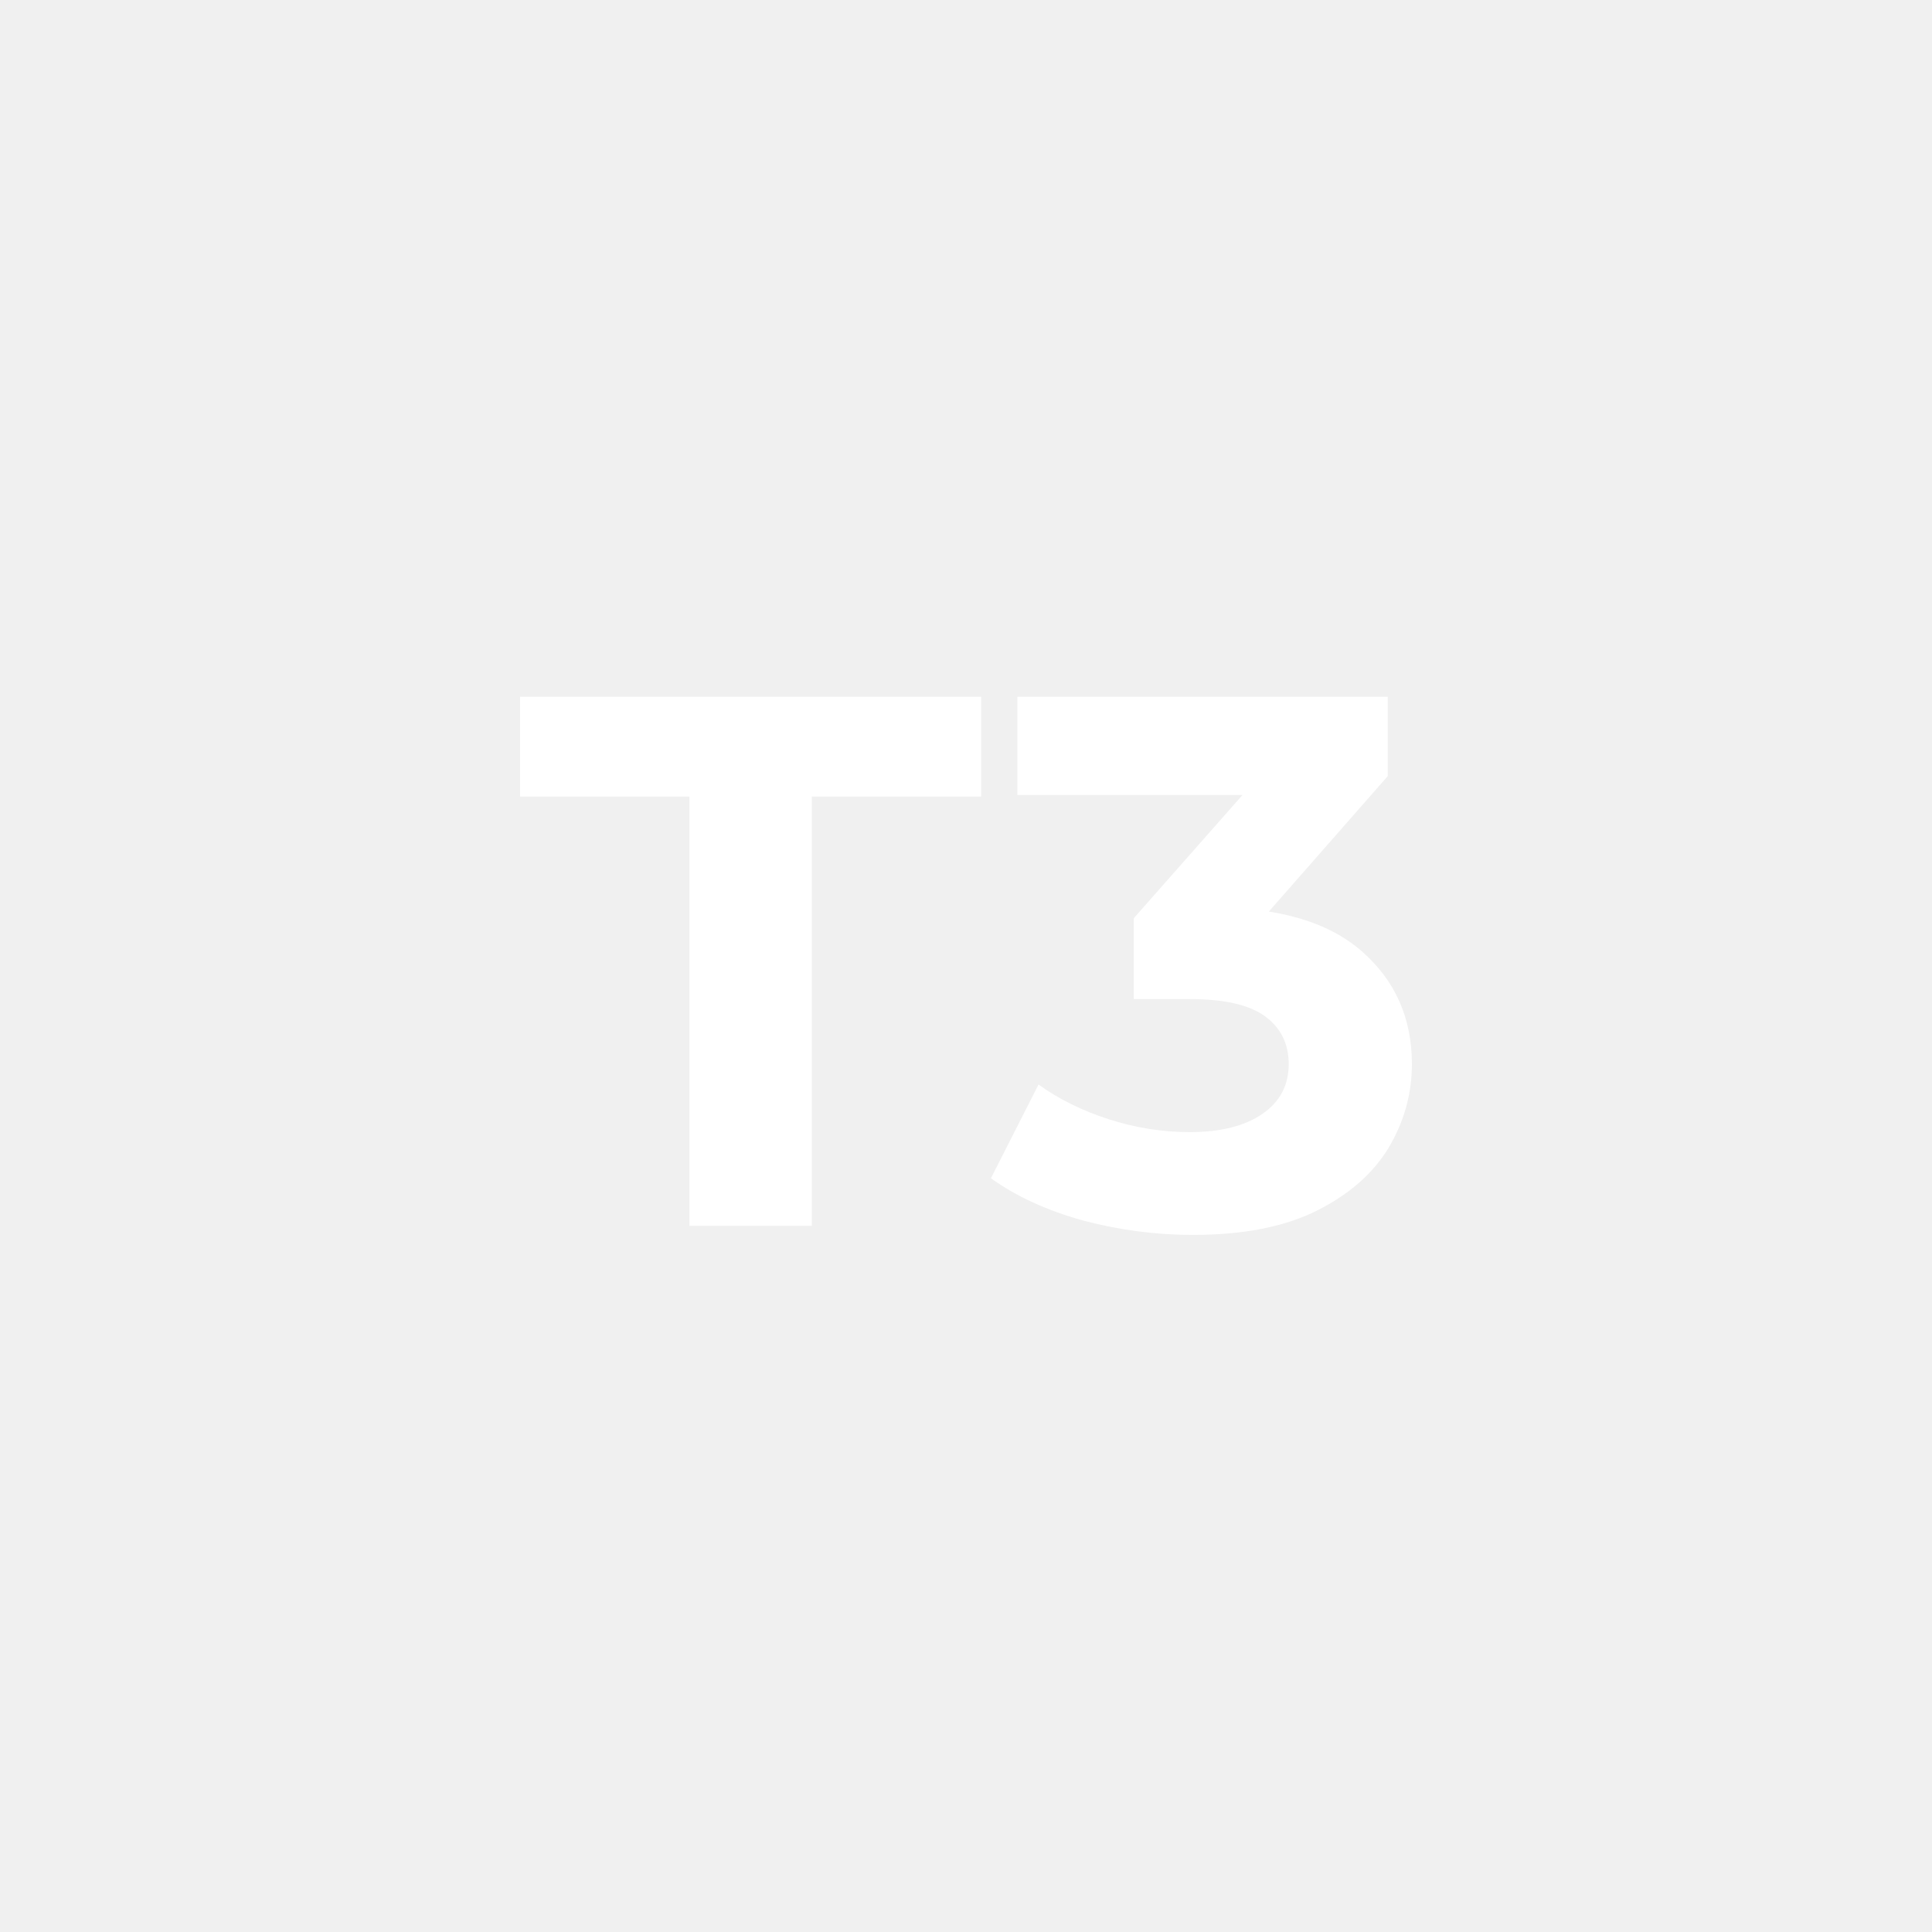
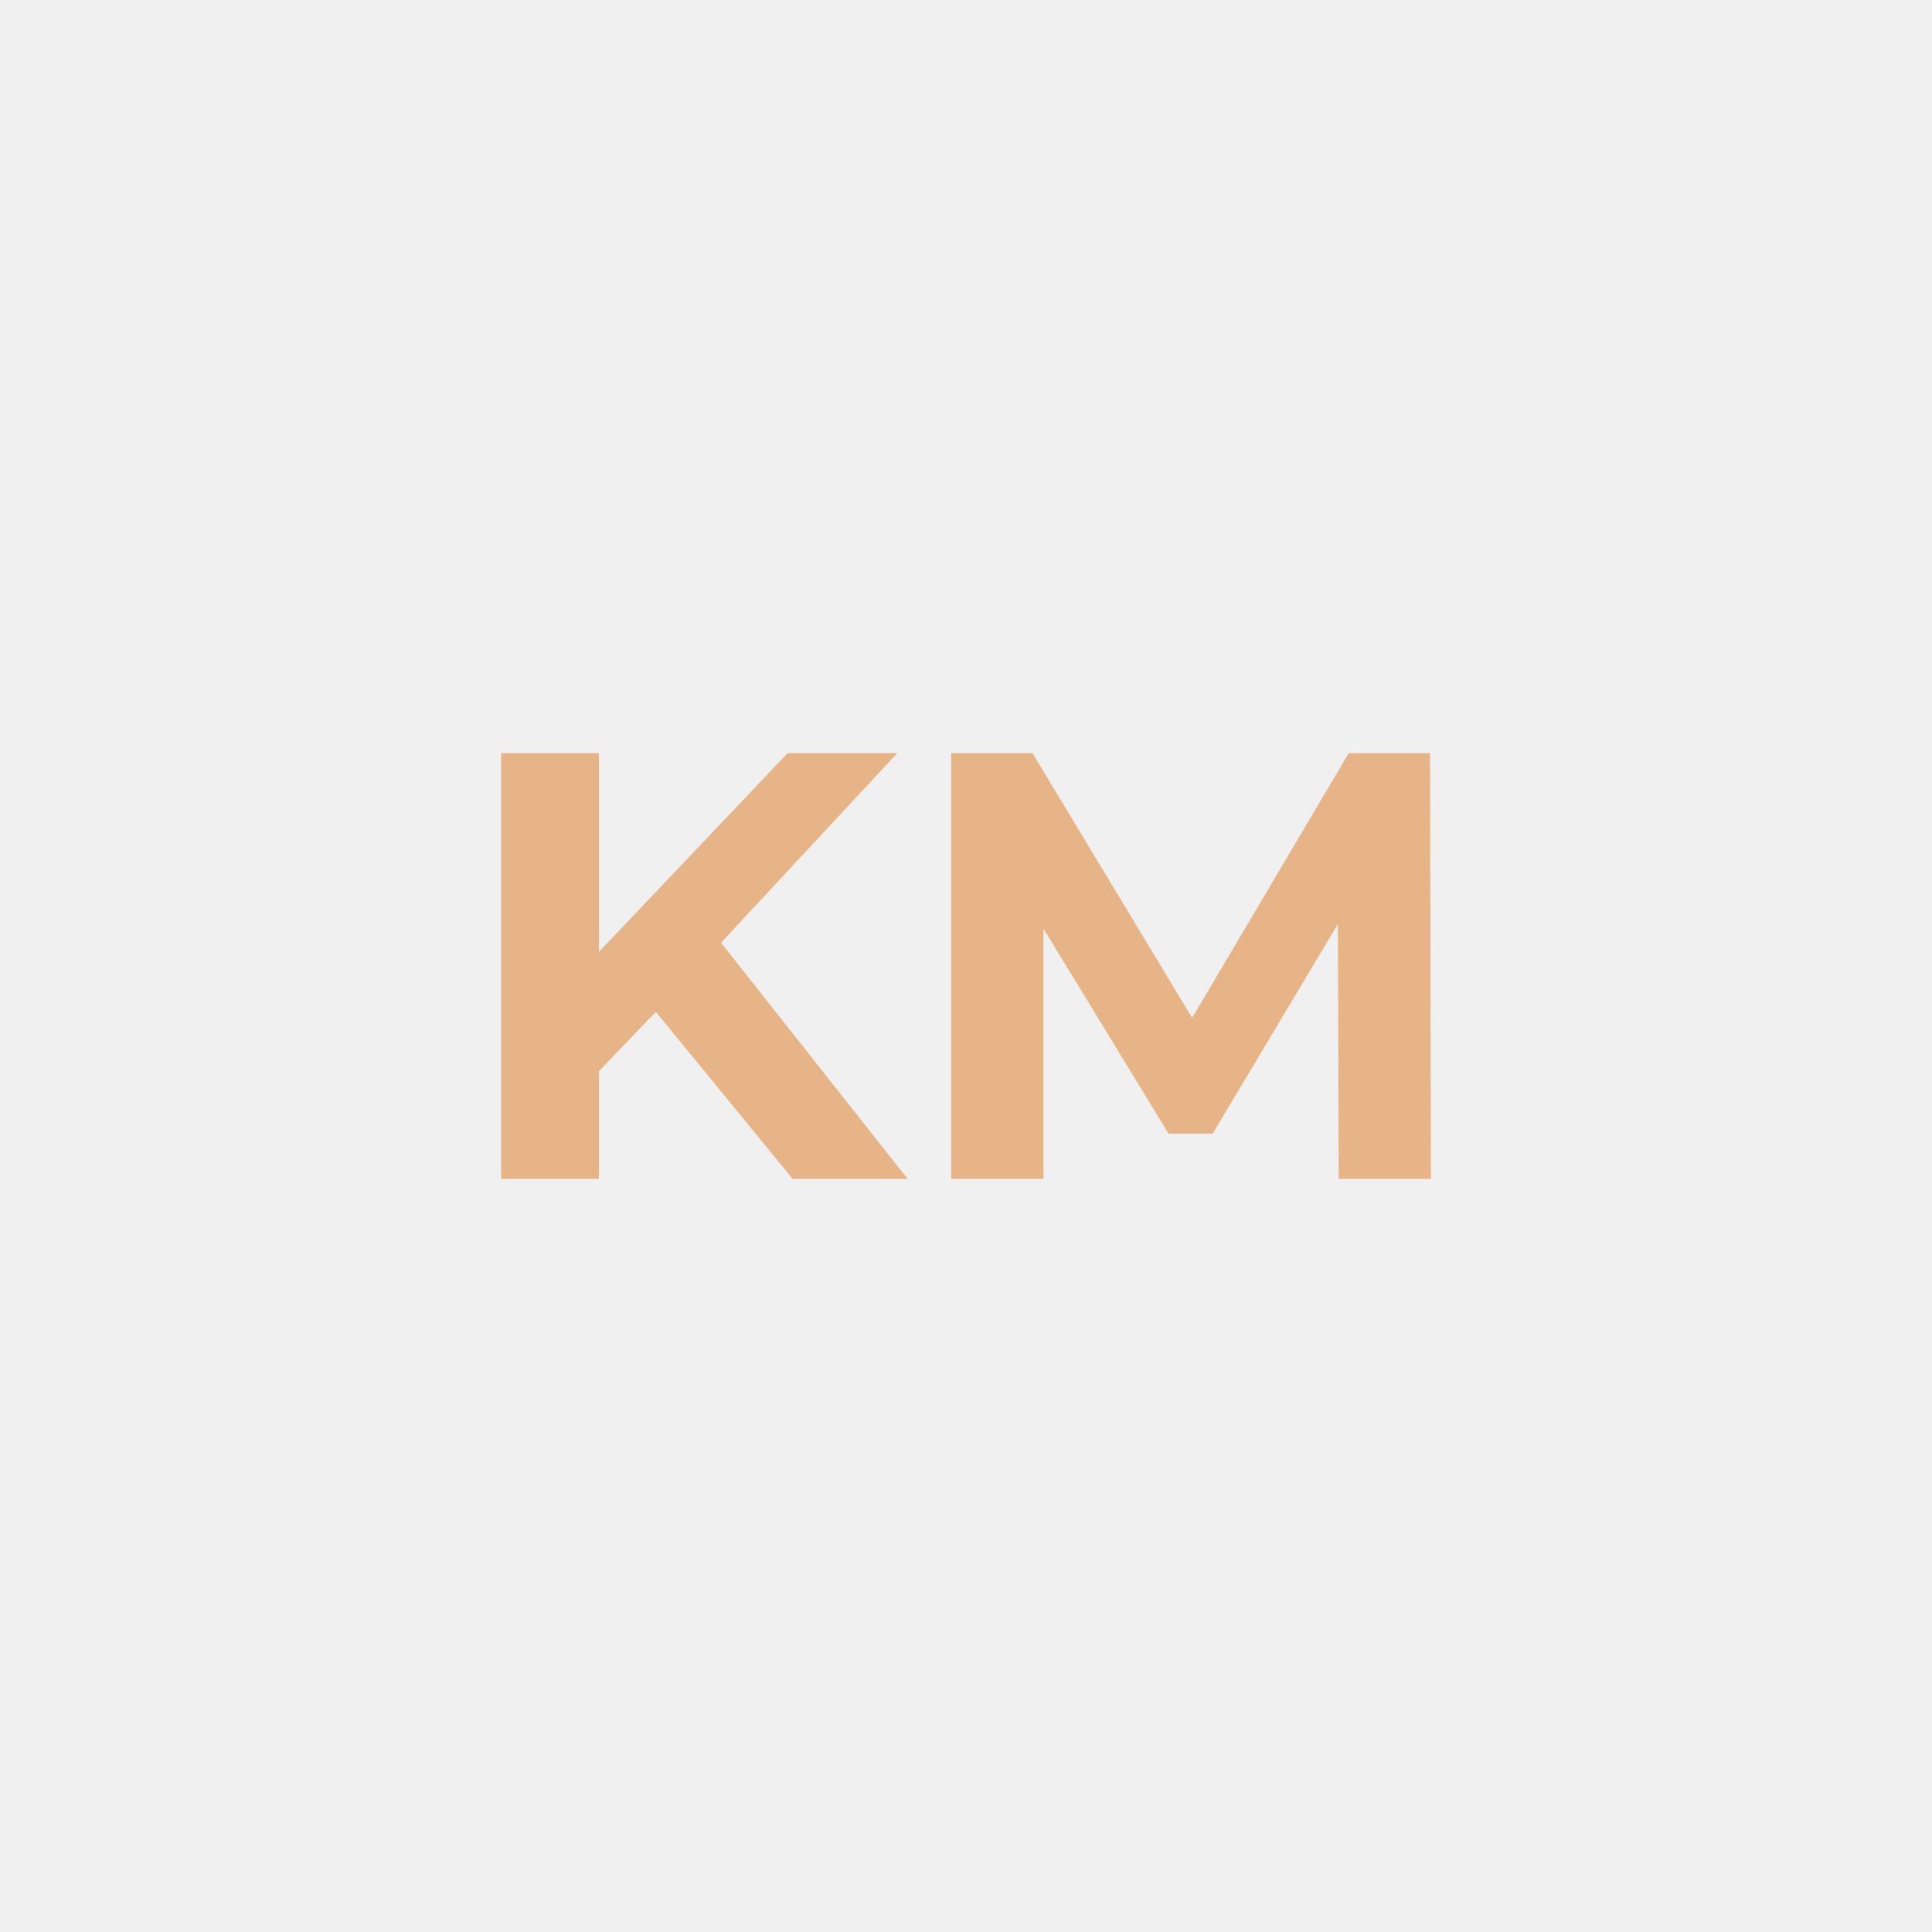
<svg xmlns="http://www.w3.org/2000/svg" width="432" height="432" viewBox="0 0 432 432" fill="none">
-   <g transform="translate(116.3 155.8) scale(2.6)">
-     <path d="M14.56 45.5V8.58H0V0H39.65V8.58H25.09V45.5H14.56ZM57.845 46.28C54.682 46.28 51.54 45.868 48.42 45.045C45.3 44.178 42.657 42.965 40.49 41.405L44.585 33.345C46.319 34.602 48.334 35.598 50.63 36.335C52.927 37.072 55.245 37.44 57.585 37.44C60.229 37.44 62.309 36.92 63.825 35.88C65.342 34.84 66.1 33.41 66.1 31.59C66.1 29.857 65.429 28.492 64.085 27.495C62.742 26.498 60.575 26 57.585 26H52.775V19.045L65.45 4.68L66.62 8.45H42.765V0H74.615V6.825L62.005 21.19L56.675 18.135H59.73C65.32 18.135 69.545 19.392 72.405 21.905C75.265 24.418 76.695 27.647 76.695 31.59C76.695 34.147 76.024 36.552 74.68 38.805C73.337 41.015 71.279 42.813 68.505 44.2C65.732 45.587 62.179 46.28 57.845 46.28Z" fill="#FFFFFF" />
-   </g>
+   <path transform="translate(216 216) scale(1.4) translate(-64 -65.5)" d="M3.798 83.932 2.945 65.806 35.508 31.5H53.029L23.689 63.051L14.89 72.376ZM-10.252 99.5V31.5H5.369V99.5ZM36.31 99.5 12.078 69.912 22.427 58.688 54.682 99.5ZM61.634 99.5V31.5H74.618L103.577 79.528H96.716L125.132 31.5H138.116L138.252 99.5H123.521L123.385 54.182H126.16L103.402 92.266H96.348L73.106 54.182H76.365V99.5Z" fill="#E6B486" />
</svg>
